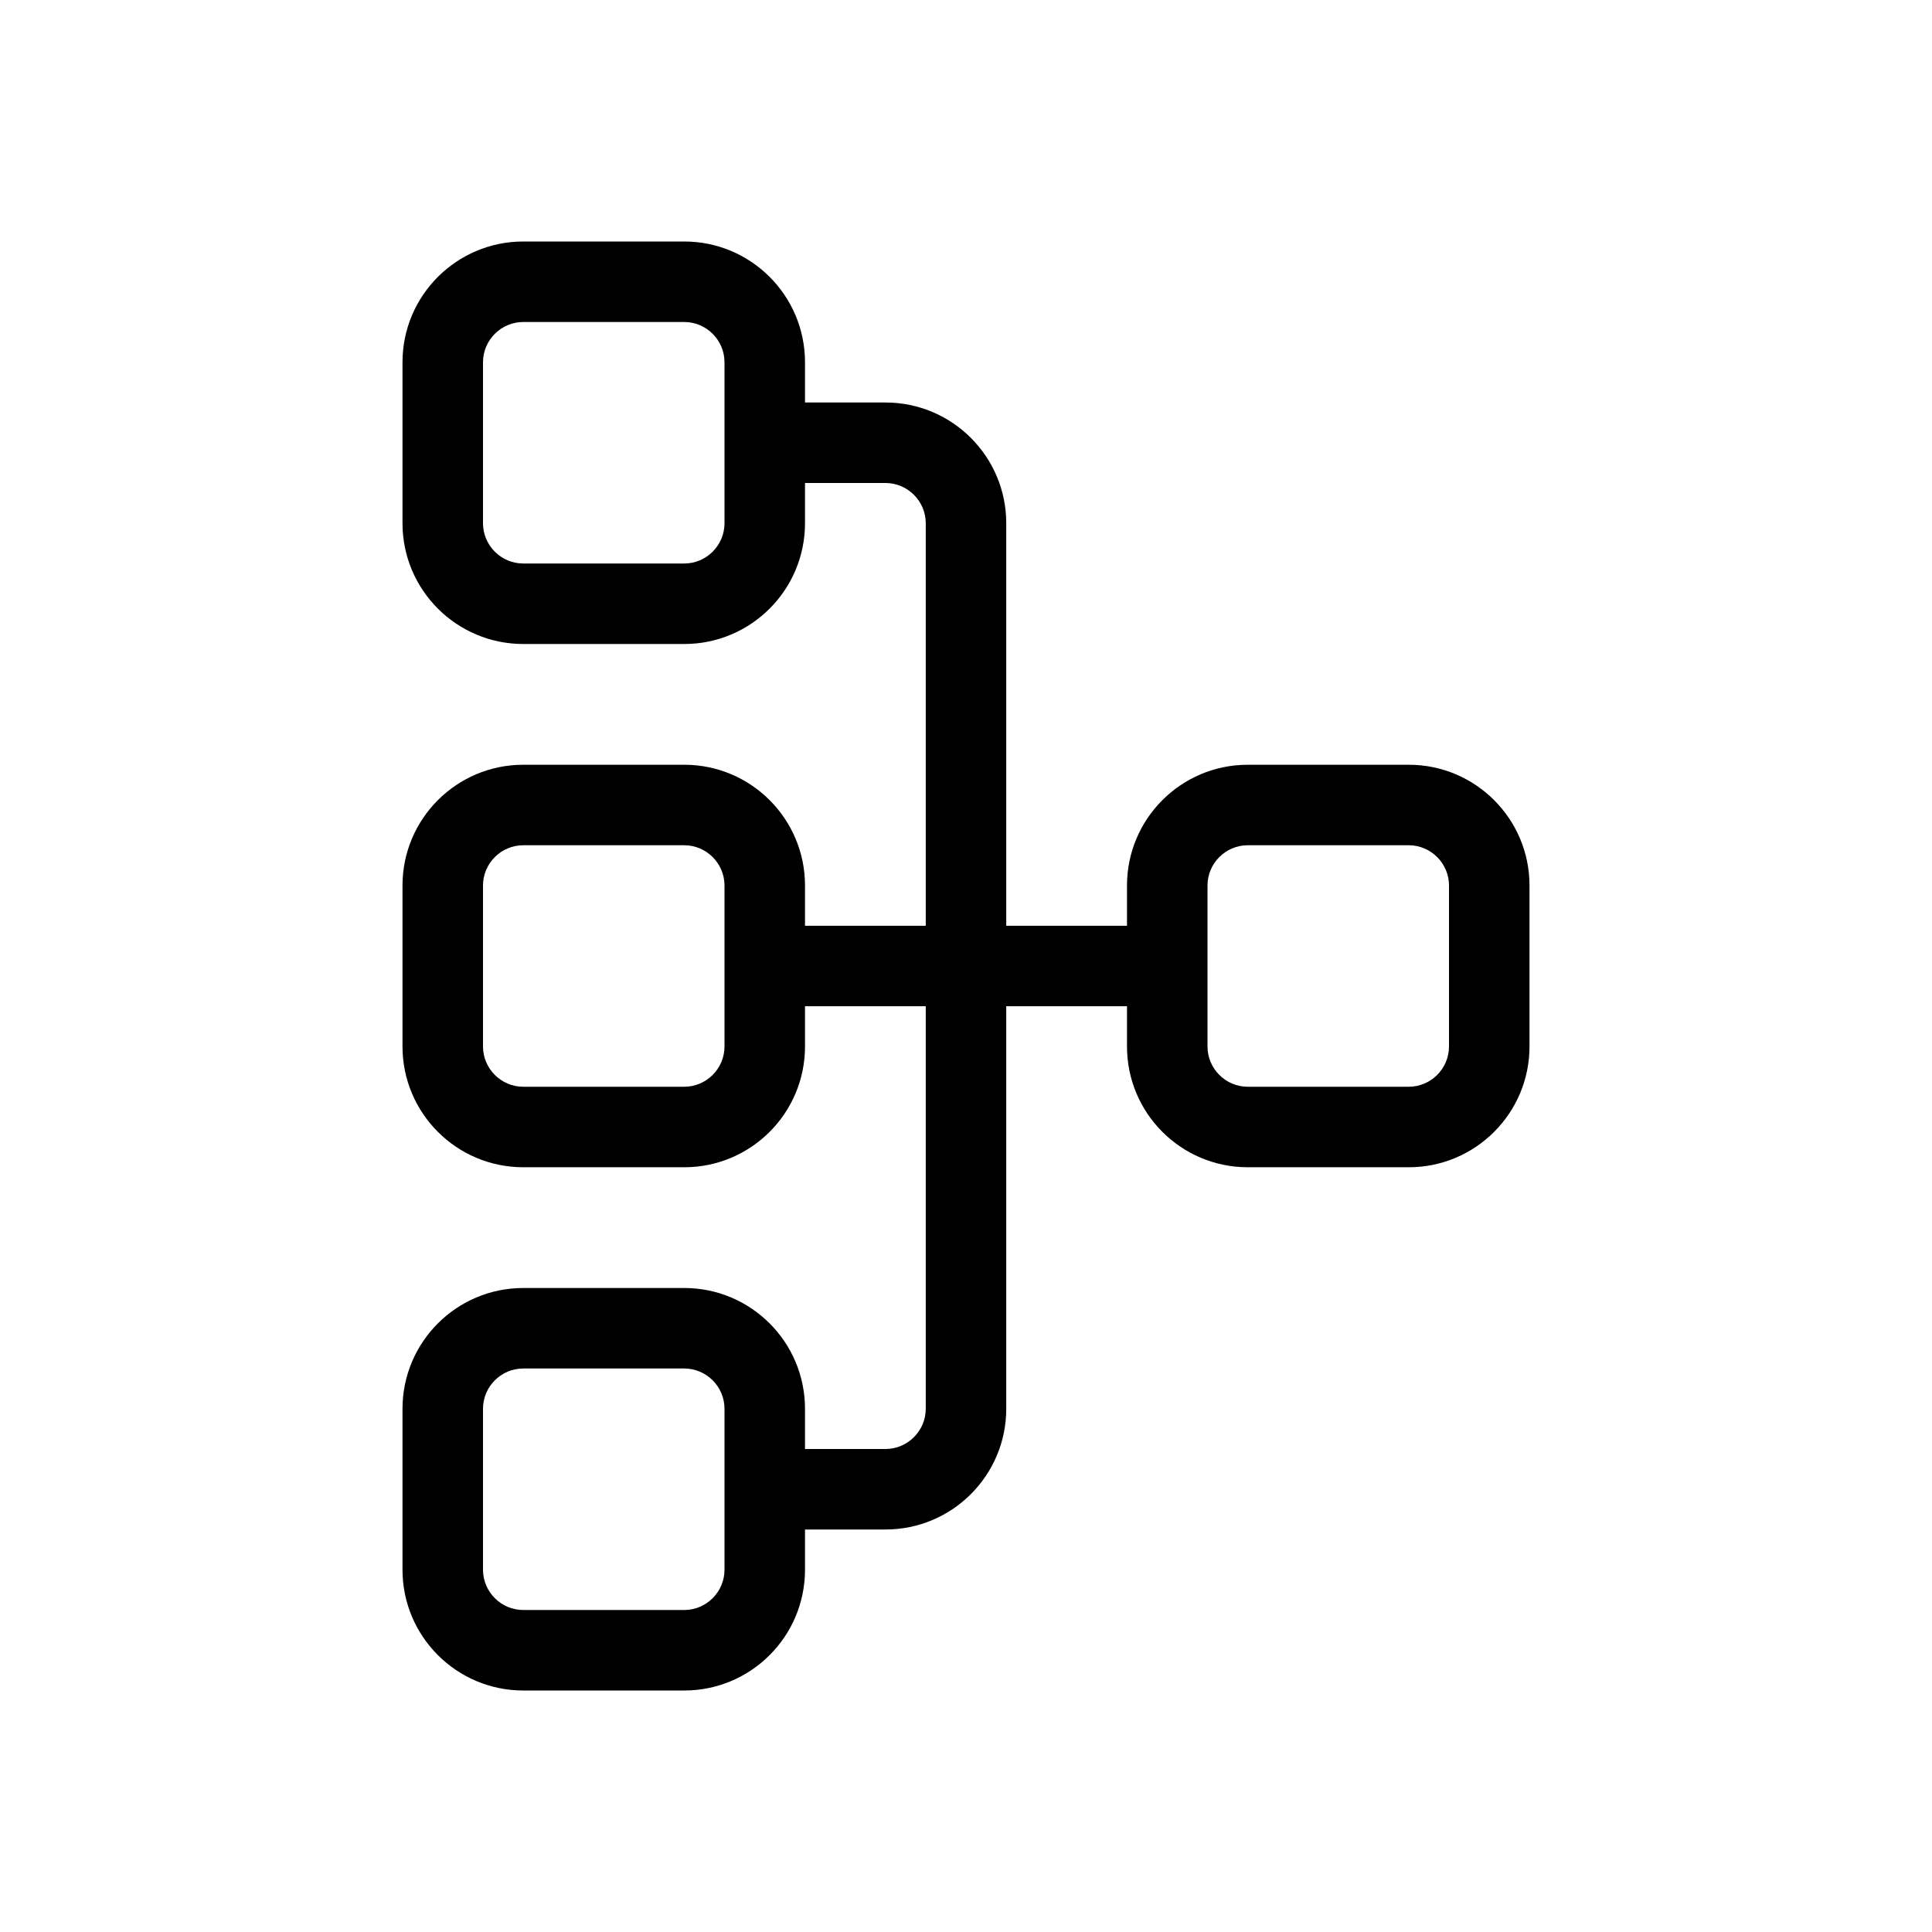
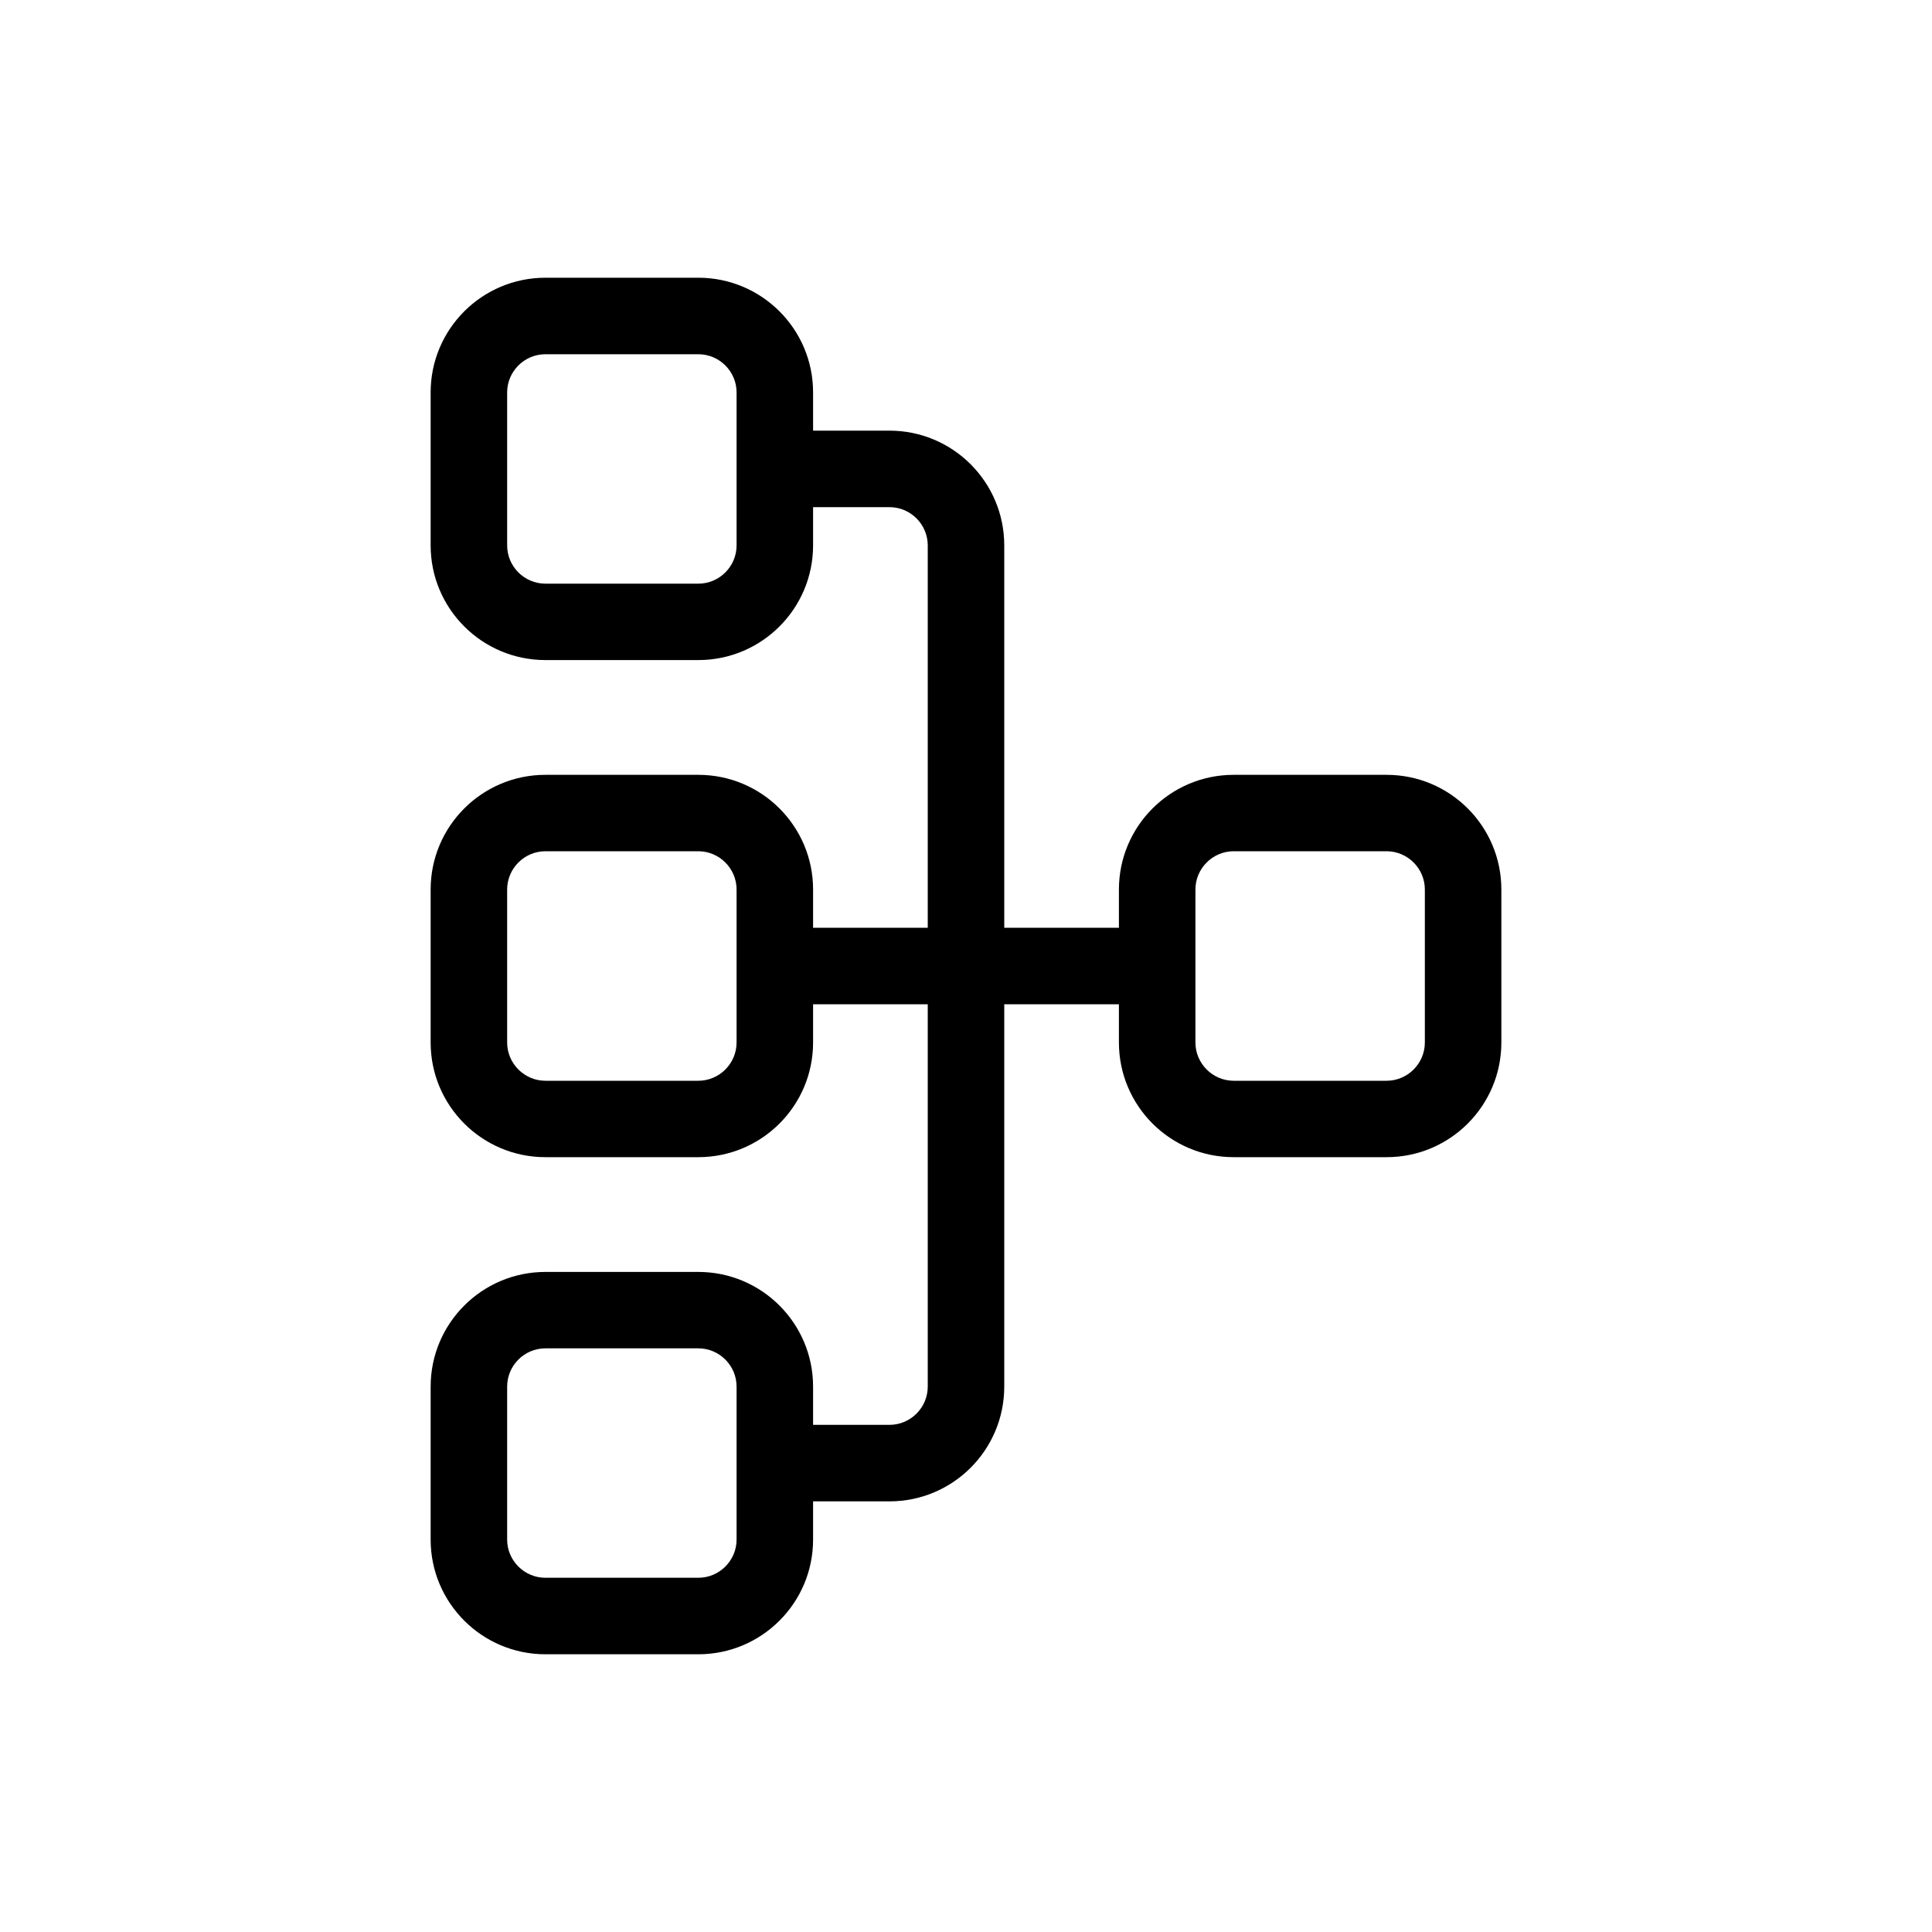
- <svg xmlns="http://www.w3.org/2000/svg" viewBox="0 0 24 24">
-   <path d="M18 13C18 13.275 17.775 13.5 17.5 13.5H15.5C15.225 13.5 15 13.275 15 13V11C15 10.725 15.225 10.5 15.5 10.5H17.5C17.775 10.5 18 10.725 18 11V13ZM14 11V11.5H12.5V6.5C12.5 5.672 11.828 5 11 5H10V4.5C10 3.672 9.328 3 8.5 3H6.5C5.672 3 5 3.672 5 4.5V6.5C5 7.328 5.672 8 6.5 8H8.5C9.328 8 10 7.328 10 6.5V6H11C11.275 6 11.5 6.225 11.5 6.5V11.5H10V11C10 10.172 9.328 9.5 8.5 9.5H6.5C5.672 9.5 5 10.172 5 11V13C5 13.828 5.672 14.5 6.5 14.5H8.5C9.328 14.5 10 13.828 10 13V12.5H11.5V17.5C11.5 17.775 11.275 18 11 18H10V17.5C10 16.672 9.328 16 8.5 16H6.5C5.672 16 5 16.672 5 17.5V19.5C5 20.328 5.672 21 6.5 21H8.5C9.328 21 10 20.328 10 19.5V19H11C11.828 19 12.5 18.328 12.5 17.5V12.5H14V13C14 13.828 14.672 14.5 15.5 14.5H17.5C18.328 14.5 19 13.828 19 13V11C19 10.172 18.328 9.5 17.5 9.5H15.5C14.672 9.5 14 10.172 14 11ZM9 4.5V6.5C9 6.775 8.775 7 8.5 7H6.5C6.225 7 6 6.775 6 6.5V4.5C6 4.225 6.225 4 6.5 4H8.5C8.775 4 9 4.225 9 4.5ZM9 11V13C9 13.275 8.775 13.5 8.5 13.5H6.5C6.225 13.5 6 13.275 6 13V11C6 10.725 6.225 10.5 6.5 10.5H8.5C8.775 10.5 9 10.725 9 11ZM9 17.5V19.5C9 19.775 8.775 20 8.5 20H6.5C6.225 20 6 19.775 6 19.5V17.5C6 17.225 6.225 17 6.5 17H8.5C8.775 17 9 17.225 9 17.5Z" fill="currentColor" />
+ <svg xmlns="http://www.w3.org/2000/svg" width="20" height="20" viewBox="0 0 20 20" fill="none">
+   <path d="M14.75 10.792C14.75 11.009 14.572 11.188 14.354 11.188H12.771C12.553 11.188 12.375 11.009 12.375 10.792V9.208C12.375 8.991 12.553 8.812 12.771 8.812H14.354C14.572 8.812 14.75 8.991 14.75 9.208V10.792ZM11.583 9.208V9.604H10.396V5.646C10.396 4.99 9.864 4.458 9.208 4.458H8.417V4.062C8.417 3.407 7.885 2.875 7.229 2.875H5.646C4.99 2.875 4.458 3.407 4.458 4.062V5.646C4.458 6.301 4.99 6.833 5.646 6.833H7.229C7.885 6.833 8.417 6.301 8.417 5.646V5.25H9.208C9.426 5.25 9.604 5.428 9.604 5.646V9.604H8.417V9.208C8.417 8.553 7.885 8.021 7.229 8.021H5.646C4.99 8.021 4.458 8.553 4.458 9.208V10.792C4.458 11.447 4.99 11.979 5.646 11.979H7.229C7.885 11.979 8.417 11.447 8.417 10.792V10.396H9.604V14.354C9.604 14.572 9.426 14.75 9.208 14.75H8.417V14.354C8.417 13.699 7.885 13.167 7.229 13.167H5.646C4.99 13.167 4.458 13.699 4.458 14.354V15.938C4.458 16.593 4.99 17.125 5.646 17.125H7.229C7.885 17.125 8.417 16.593 8.417 15.938V15.542H9.208C9.864 15.542 10.396 15.01 10.396 14.354V10.396H11.583V10.792C11.583 11.447 12.115 11.979 12.771 11.979H14.354C15.01 11.979 15.542 11.447 15.542 10.792V9.208C15.542 8.553 15.01 8.021 14.354 8.021H12.771C12.115 8.021 11.583 8.553 11.583 9.208ZM7.625 4.062V5.646C7.625 5.864 7.447 6.042 7.229 6.042H5.646C5.428 6.042 5.25 5.864 5.25 5.646V4.062C5.25 3.845 5.428 3.667 5.646 3.667H7.229C7.447 3.667 7.625 3.845 7.625 4.062ZM7.625 9.208V10.792C7.625 11.009 7.447 11.188 7.229 11.188H5.646C5.428 11.188 5.25 11.009 5.25 10.792V9.208C5.25 8.991 5.428 8.812 5.646 8.812H7.229C7.447 8.812 7.625 8.991 7.625 9.208ZM7.625 14.354V15.938C7.625 16.155 7.447 16.333 7.229 16.333H5.646C5.428 16.333 5.25 16.155 5.25 15.938V14.354C5.25 14.136 5.428 13.958 5.646 13.958H7.229C7.447 13.958 7.625 14.136 7.625 14.354Z" fill="black" />
</svg>
